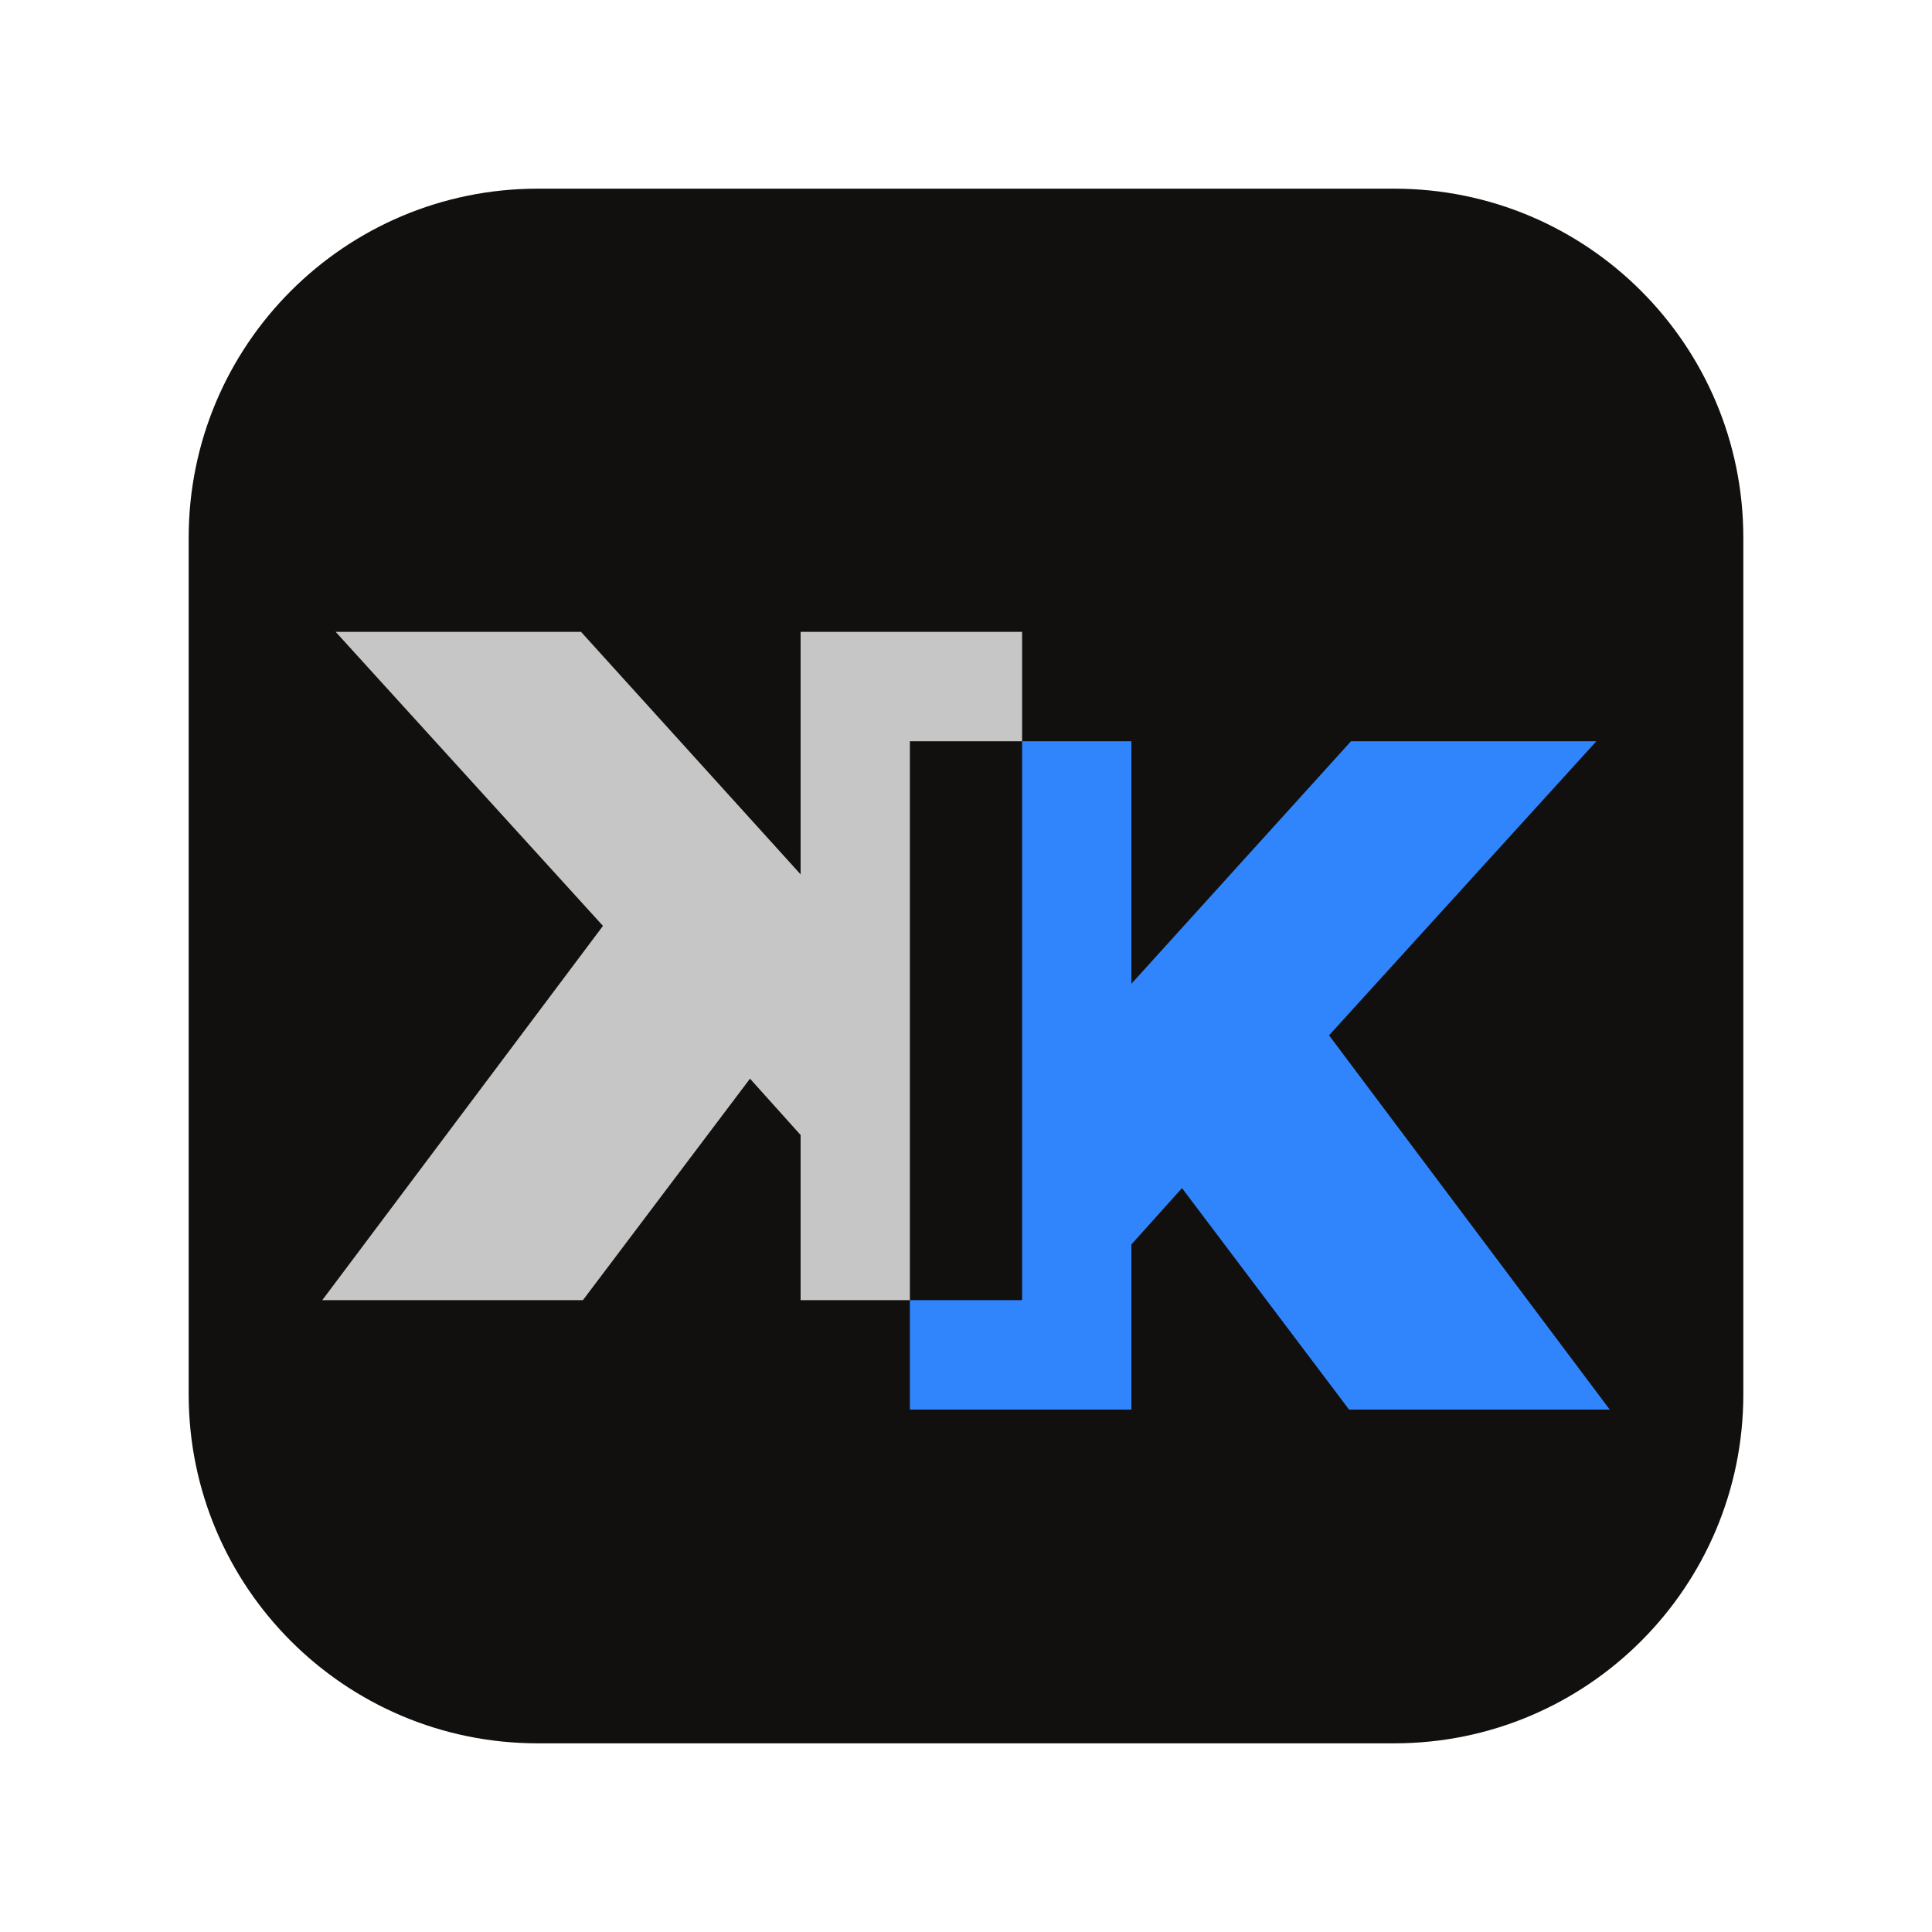
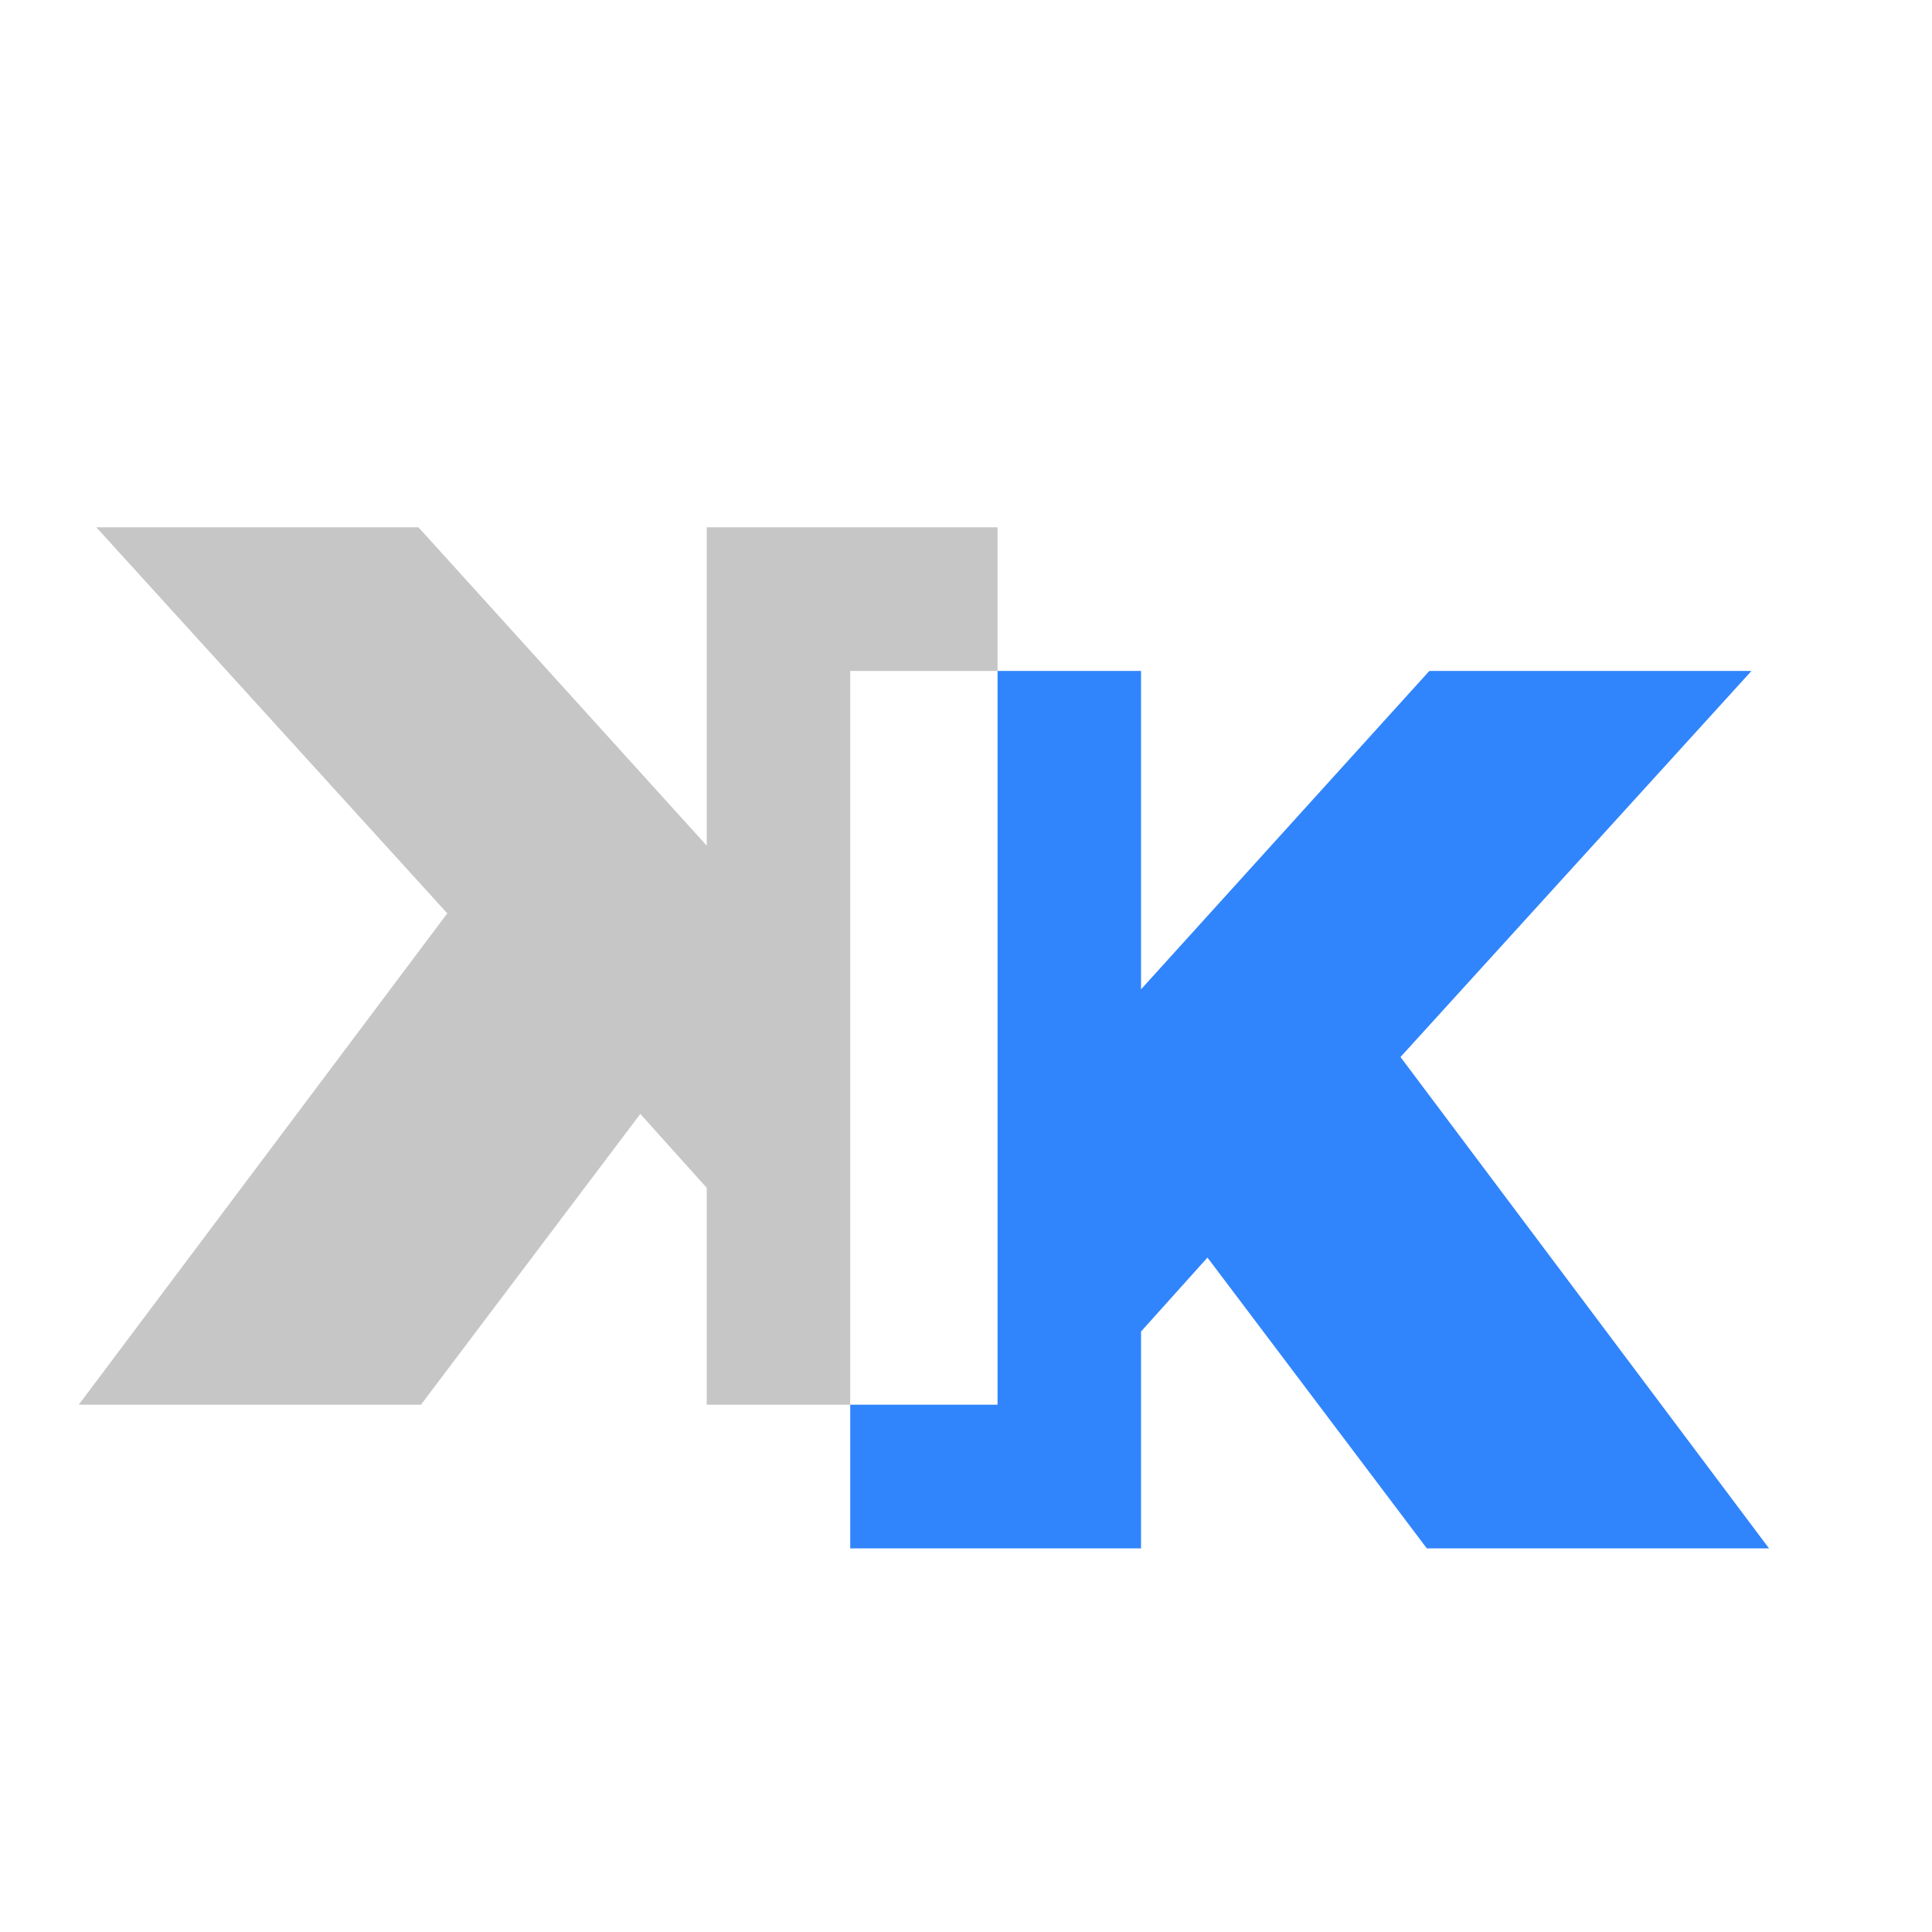
- <svg xmlns="http://www.w3.org/2000/svg" width="1024" height="1024" viewBox="0 0 1024 1024" style="fill-rule:evenodd;clip-rule:evenodd;stroke-linejoin:round;stroke-miterlimit:2;">
-   <rect x="100" y="100" width="824" height="824" rx="185" ry="185" style="fill:#12100e;" />
+ <svg xmlns="http://www.w3.org/2000/svg" width="512" height="512" viewBox="139 122 780 780" style="fill-rule:evenodd;clip-rule:evenodd;stroke-linejoin:round;stroke-miterlimit:2;">
  <g transform="translate(140.8,169.8) scale(1.45)">
    <path d="M276.509,153.85l0,-40l-80.968,0l0,88.646l-80.27,-88.646l-89.693,0l97.72,107.492l-102.606,136.808l95.277,0l61.075,-80.968l18.497,20.591l0,60.377l39.951,0l0,-204.3l41.017,0Z" style="fill:#c6c6c6;" />
    <path d="M276.508,153.85l39.951,-0l0,88.646l80.27,-88.646l89.693,0l-97.72,107.492l102.606,136.808l-95.277,0l-61.075,-80.968l-18.497,20.591l0,60.377l-80.968,0l0,-40l41.017,0l0,-204.3Z" style="fill:#3185fc;" />
  </g>
</svg>
